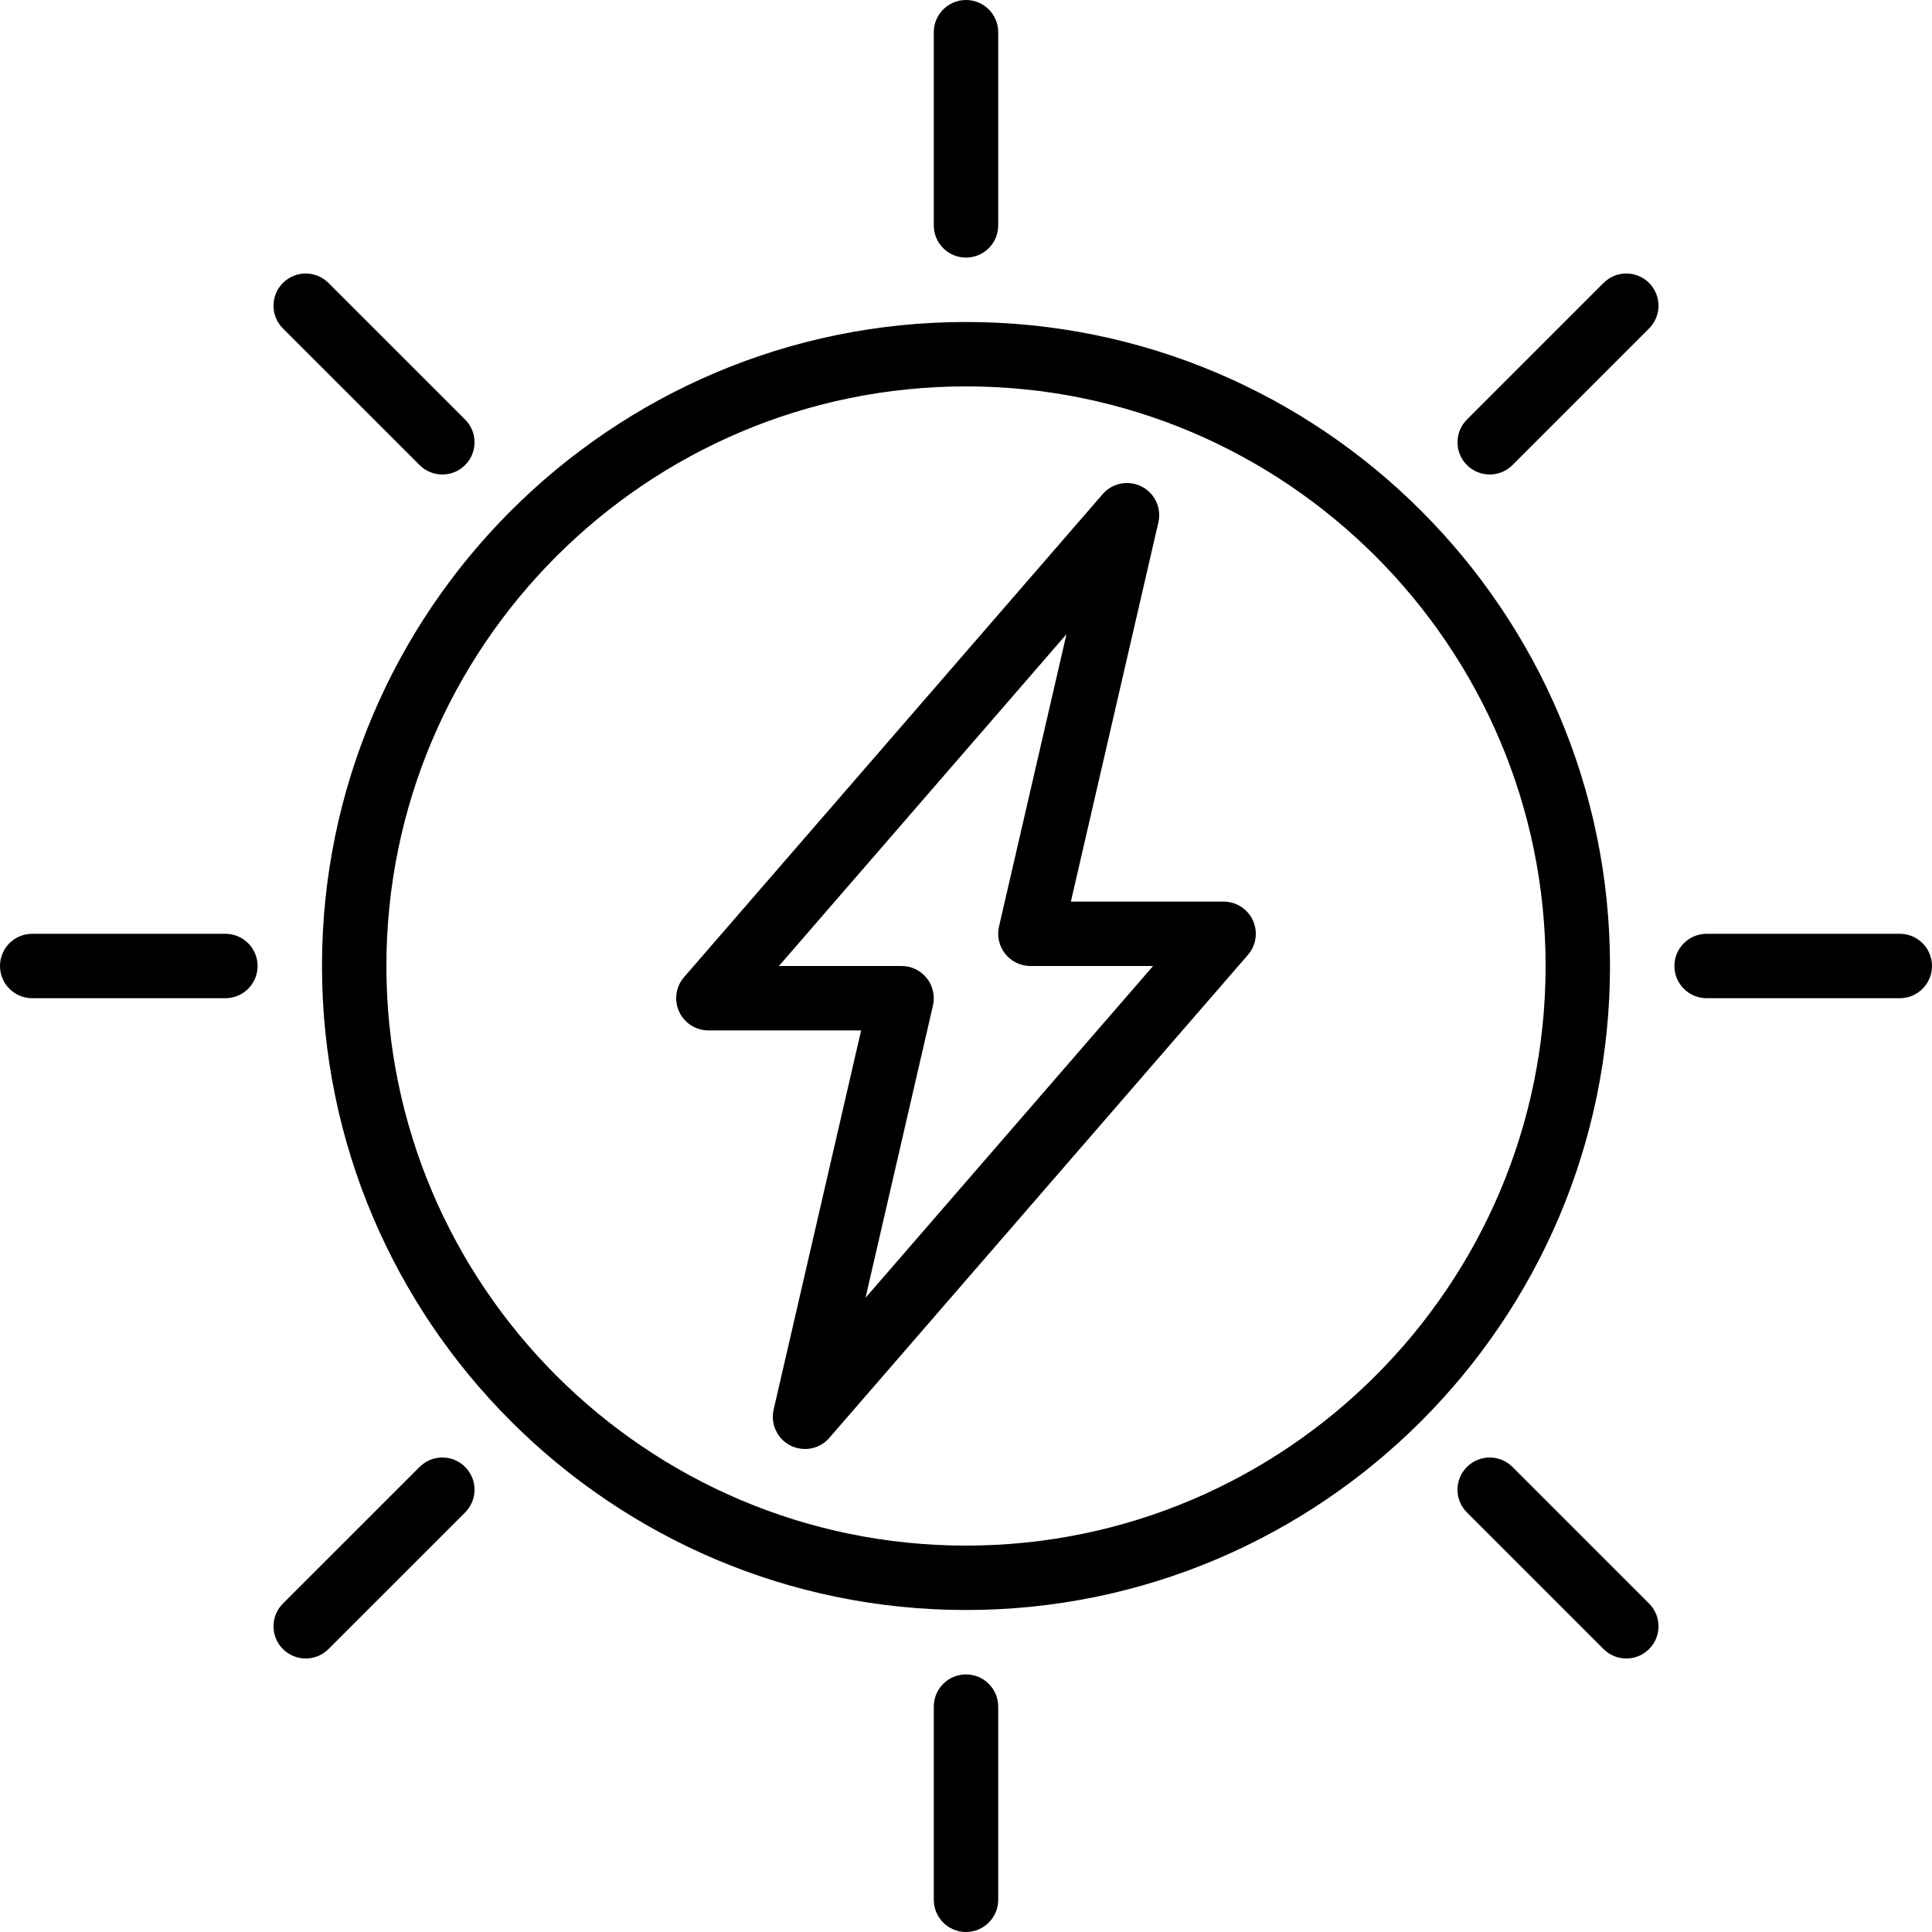
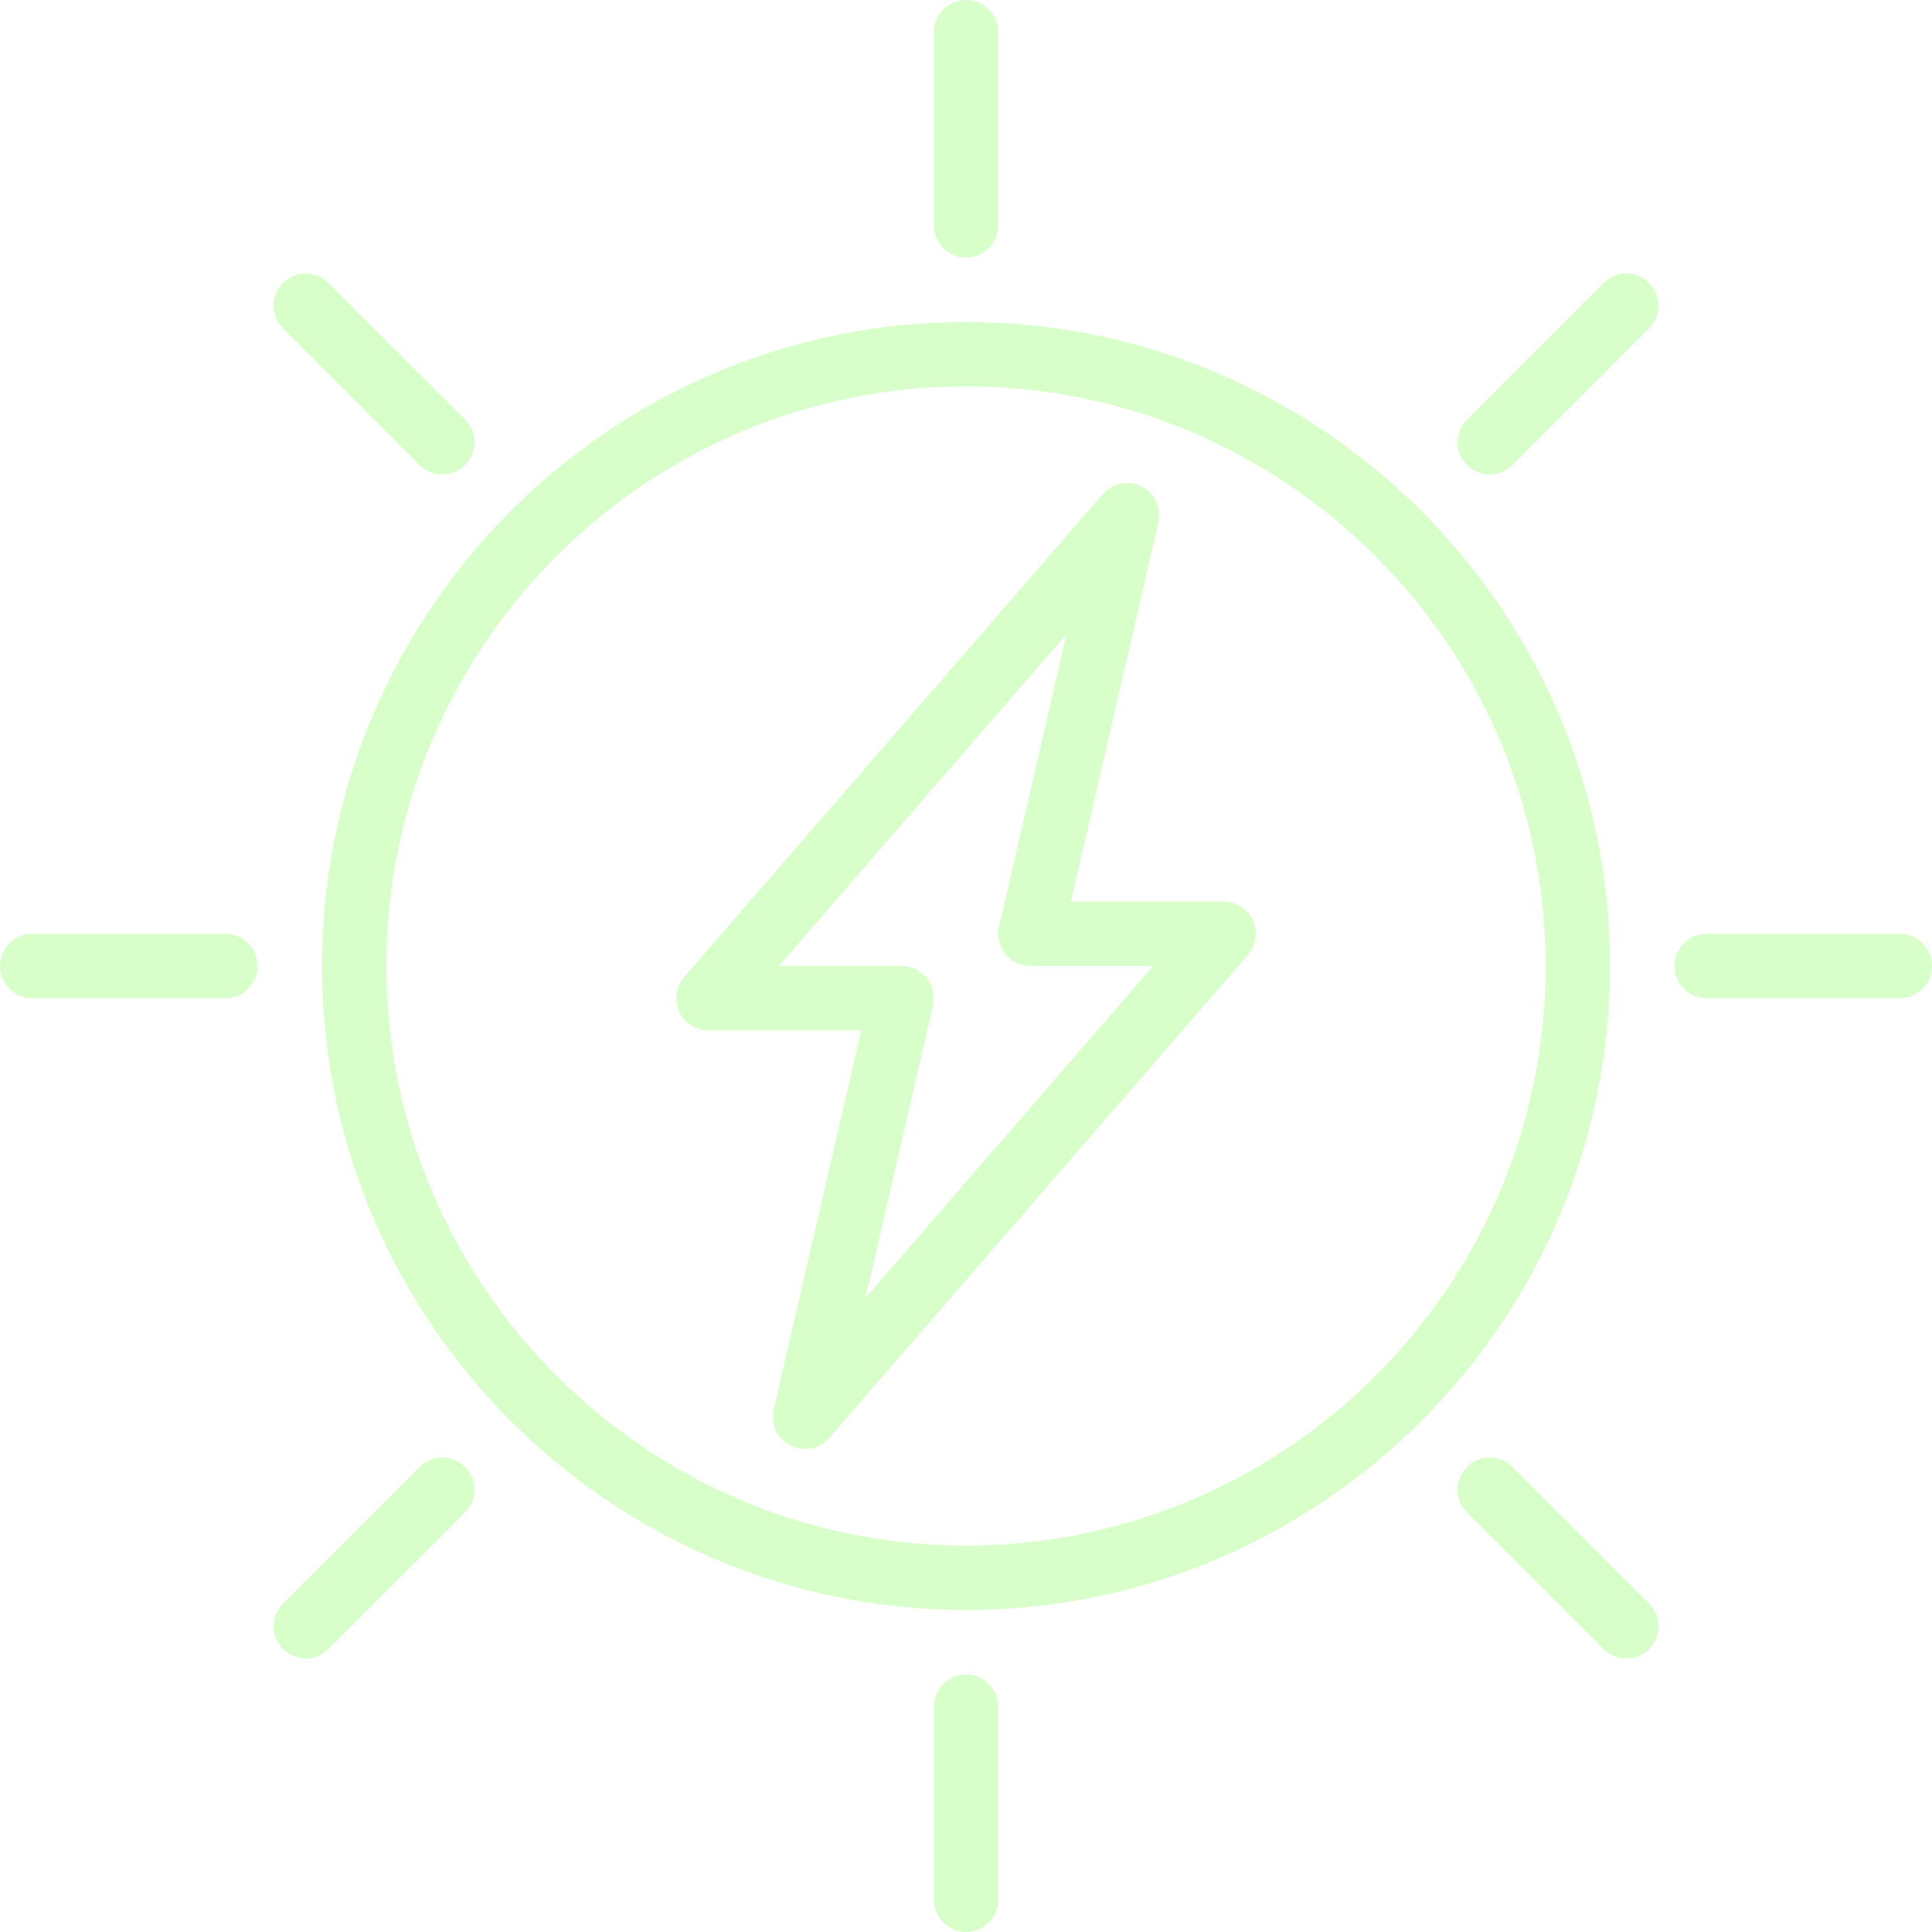
- <svg xmlns="http://www.w3.org/2000/svg" height="512pt" viewBox="0 0 512 512" width="512pt">
-   <path d="m256 426.668c-94.105 0-170.668-76.562-170.668-170.668s76.562-170.668 170.668-170.668 170.668 76.562 170.668 170.668-76.562 170.668-170.668 170.668zm0-324.27c-84.691 0-153.602 68.91-153.602 153.602s68.91 153.602 153.602 153.602 153.602-68.91 153.602-153.602-68.91-153.602-153.602-153.602zm0 0" />
-   <path d="m256 512c-4.711 0-8.535-3.824-8.535-8.535v-51.199c0-4.711 3.824-8.531 8.535-8.531s8.535 3.82 8.535 8.531v51.199c0 4.711-3.824 8.535-8.535 8.535zm0 0" />
-   <path d="m256 68.266c-4.711 0-8.535-3.82-8.535-8.531v-51.199c0-4.711 3.824-8.535 8.535-8.535s8.535 3.824 8.535 8.535v51.199c0 4.711-3.824 8.531-8.535 8.531zm0 0" />
-   <path d="m59.734 264.535h-51.199c-4.711 0-8.535-3.824-8.535-8.535s3.824-8.535 8.535-8.535h51.199c4.711 0 8.531 3.824 8.531 8.535s-3.82 8.535-8.531 8.535zm0 0" />
-   <path d="m503.465 264.535h-51.199c-4.711 0-8.531-3.824-8.531-8.535s3.82-8.535 8.531-8.535h51.199c4.711 0 8.535 3.824 8.535 8.535s-3.824 8.535-8.535 8.535zm0 0" />
-   <path d="m213.332 384c-1.312 0-2.637-.297-3.863-.922-3.492-1.773-5.324-5.707-4.445-9.531l23.184-100.48h-40.473c-3.348 0-6.375-1.953-7.766-4.984-1.391-3.035-.879-6.605 1.312-9.129l110.934-128c2.57-2.969 6.828-3.797 10.316-2.023 3.5 1.773 5.336 5.711 4.445 9.531l-23.184 100.473h40.473c3.348 0 6.375 1.953 7.766 4.984 1.391 3.035.879 6.605-1.312 9.129l-110.934 128c-1.664 1.93-4.035 2.953-6.453 2.953zm-6.91-128h32.512c2.602 0 5.059 1.188 6.672 3.219 1.621 2.027 2.219 4.691 1.641 7.234l-17.879 77.484 76.211-87.938h-32.512c-2.602 0-5.059-1.188-6.68-3.219-1.613-2.027-2.219-4.691-1.641-7.234l17.887-77.484zm0 0" />
-   <path d="m430.984 439.52c-2.184 0-4.367-.84-6.031-2.5l-36.199-36.199c-3.336-3.336-3.336-8.73 0-12.066 3.336-3.336 8.73-3.336 12.066 0l36.199 36.199c3.336 3.336 3.336 8.727 0 12.066-1.664 1.66-3.852 2.5-6.035 2.5zm0 0" />
-   <path d="m117.223 125.746c-2.184 0-4.371-.836-6.035-2.5l-36.207-36.199c-3.336-3.336-3.336-8.727 0-12.066 3.328-3.336 8.73-3.336 12.066 0l36.207 36.199c3.34 3.336 3.34 8.73 0 12.066-1.664 1.672-3.855 2.5-6.031 2.5zm0 0" />
-   <path d="m81.016 439.52c-2.184 0-4.371-.84-6.035-2.5-3.336-3.34-3.336-8.73 0-12.066l36.207-36.199c3.34-3.336 8.738-3.336 12.066 0 3.34 3.336 3.34 8.73 0 12.066l-36.207 36.199c-1.664 1.66-3.848 2.5-6.031 2.5zm0 0" />
-   <path d="m394.785 125.746c-2.184 0-4.367-.836-6.031-2.5-3.336-3.336-3.336-8.73 0-12.066l36.199-36.199c3.336-3.336 8.727-3.336 12.066 0 3.336 3.34 3.336 8.73 0 12.066l-36.199 36.199c-1.672 1.672-3.852 2.5-6.035 2.5zm0 0" />
+ <svg xmlns="http://www.w3.org/2000/svg" height="512pt" viewBox="0 0 512 512" width="512pt" version="1.1" id="svg1031">
+   <defs id="defs1035" />
+   <path d="m256 426.668c-94.105 0-170.668-76.562-170.668-170.668s76.562-170.668 170.668-170.668 170.668 76.562 170.668 170.668-76.562 170.668-170.668 170.668zm0-324.27c-84.691 0-153.602 68.91-153.602 153.602s68.91 153.602 153.602 153.602 153.602-68.91 153.602-153.602-68.91-153.602-153.602-153.602zm0 0" id="path1011" style="fill:#d8ffc9;fill-opacity:1" />
+   <path d="m256 512c-4.711 0-8.535-3.824-8.535-8.535v-51.199c0-4.711 3.824-8.531 8.535-8.531s8.535 3.82 8.535 8.531v51.199c0 4.711-3.824 8.535-8.535 8.535zm0 0" id="path1013" style="fill:#d8ffc9;fill-opacity:1" />
+   <path d="m256 68.266c-4.711 0-8.535-3.82-8.535-8.531v-51.199c0-4.711 3.824-8.535 8.535-8.535s8.535 3.824 8.535 8.535v51.199c0 4.711-3.824 8.531-8.535 8.531zm0 0" id="path1015" style="fill:#d8ffc9;fill-opacity:1" />
+   <path d="m59.734 264.535h-51.199c-4.711 0-8.535-3.824-8.535-8.535s3.824-8.535 8.535-8.535h51.199c4.711 0 8.531 3.824 8.531 8.535s-3.82 8.535-8.531 8.535zm0 0" id="path1017" style="fill:#d8ffc9;fill-opacity:1" />
+   <path d="m503.465 264.535h-51.199c-4.711 0-8.531-3.824-8.531-8.535s3.82-8.535 8.531-8.535h51.199c4.711 0 8.535 3.824 8.535 8.535s-3.824 8.535-8.535 8.535zm0 0" id="path1019" style="fill:#d8ffc9;fill-opacity:1" />
+   <path d="m213.332 384c-1.312 0-2.637-.297-3.863-.922-3.492-1.773-5.324-5.707-4.445-9.531l23.184-100.48h-40.473c-3.348 0-6.375-1.953-7.766-4.984-1.391-3.035-.879-6.605 1.312-9.129l110.934-128c2.57-2.969 6.828-3.797 10.316-2.023 3.5 1.773 5.336 5.711 4.445 9.531l-23.184 100.473h40.473c3.348 0 6.375 1.953 7.766 4.984 1.391 3.035.879 6.605-1.312 9.129l-110.934 128c-1.664 1.93-4.035 2.953-6.453 2.953zm-6.91-128h32.512c2.602 0 5.059 1.188 6.672 3.219 1.621 2.027 2.219 4.691 1.641 7.234l-17.879 77.484 76.211-87.938h-32.512c-2.602 0-5.059-1.188-6.68-3.219-1.613-2.027-2.219-4.691-1.641-7.234l17.887-77.484zm0 0" id="path1021" style="fill:#d8ffc9;fill-opacity:1" />
+   <path d="m430.984 439.52c-2.184 0-4.367-.84-6.031-2.5l-36.199-36.199c-3.336-3.336-3.336-8.73 0-12.066 3.336-3.336 8.73-3.336 12.066 0l36.199 36.199c3.336 3.336 3.336 8.727 0 12.066-1.664 1.66-3.852 2.5-6.035 2.5zm0 0" id="path1023" style="fill:#d8ffc9;fill-opacity:1" />
+   <path d="m117.223 125.746c-2.184 0-4.371-.836-6.035-2.5l-36.207-36.199c-3.336-3.336-3.336-8.727 0-12.066 3.328-3.336 8.73-3.336 12.066 0l36.207 36.199c3.34 3.336 3.34 8.73 0 12.066-1.664 1.672-3.855 2.5-6.031 2.5zm0 0" id="path1025" style="fill:#d8ffc9;fill-opacity:1" />
+   <path d="m81.016 439.52c-2.184 0-4.371-.84-6.035-2.5-3.336-3.34-3.336-8.73 0-12.066l36.207-36.199c3.34-3.336 8.738-3.336 12.066 0 3.34 3.336 3.34 8.73 0 12.066l-36.207 36.199c-1.664 1.66-3.848 2.5-6.031 2.5zm0 0" id="path1027" style="fill:#d8ffc9;fill-opacity:1" />
+   <path d="m394.785 125.746c-2.184 0-4.367-.836-6.031-2.5-3.336-3.336-3.336-8.73 0-12.066l36.199-36.199c3.336-3.336 8.727-3.336 12.066 0 3.336 3.34 3.336 8.73 0 12.066l-36.199 36.199c-1.672 1.672-3.852 2.5-6.035 2.5zm0 0" id="path1029" style="fill:#d8ffc9;fill-opacity:1" />
</svg>
